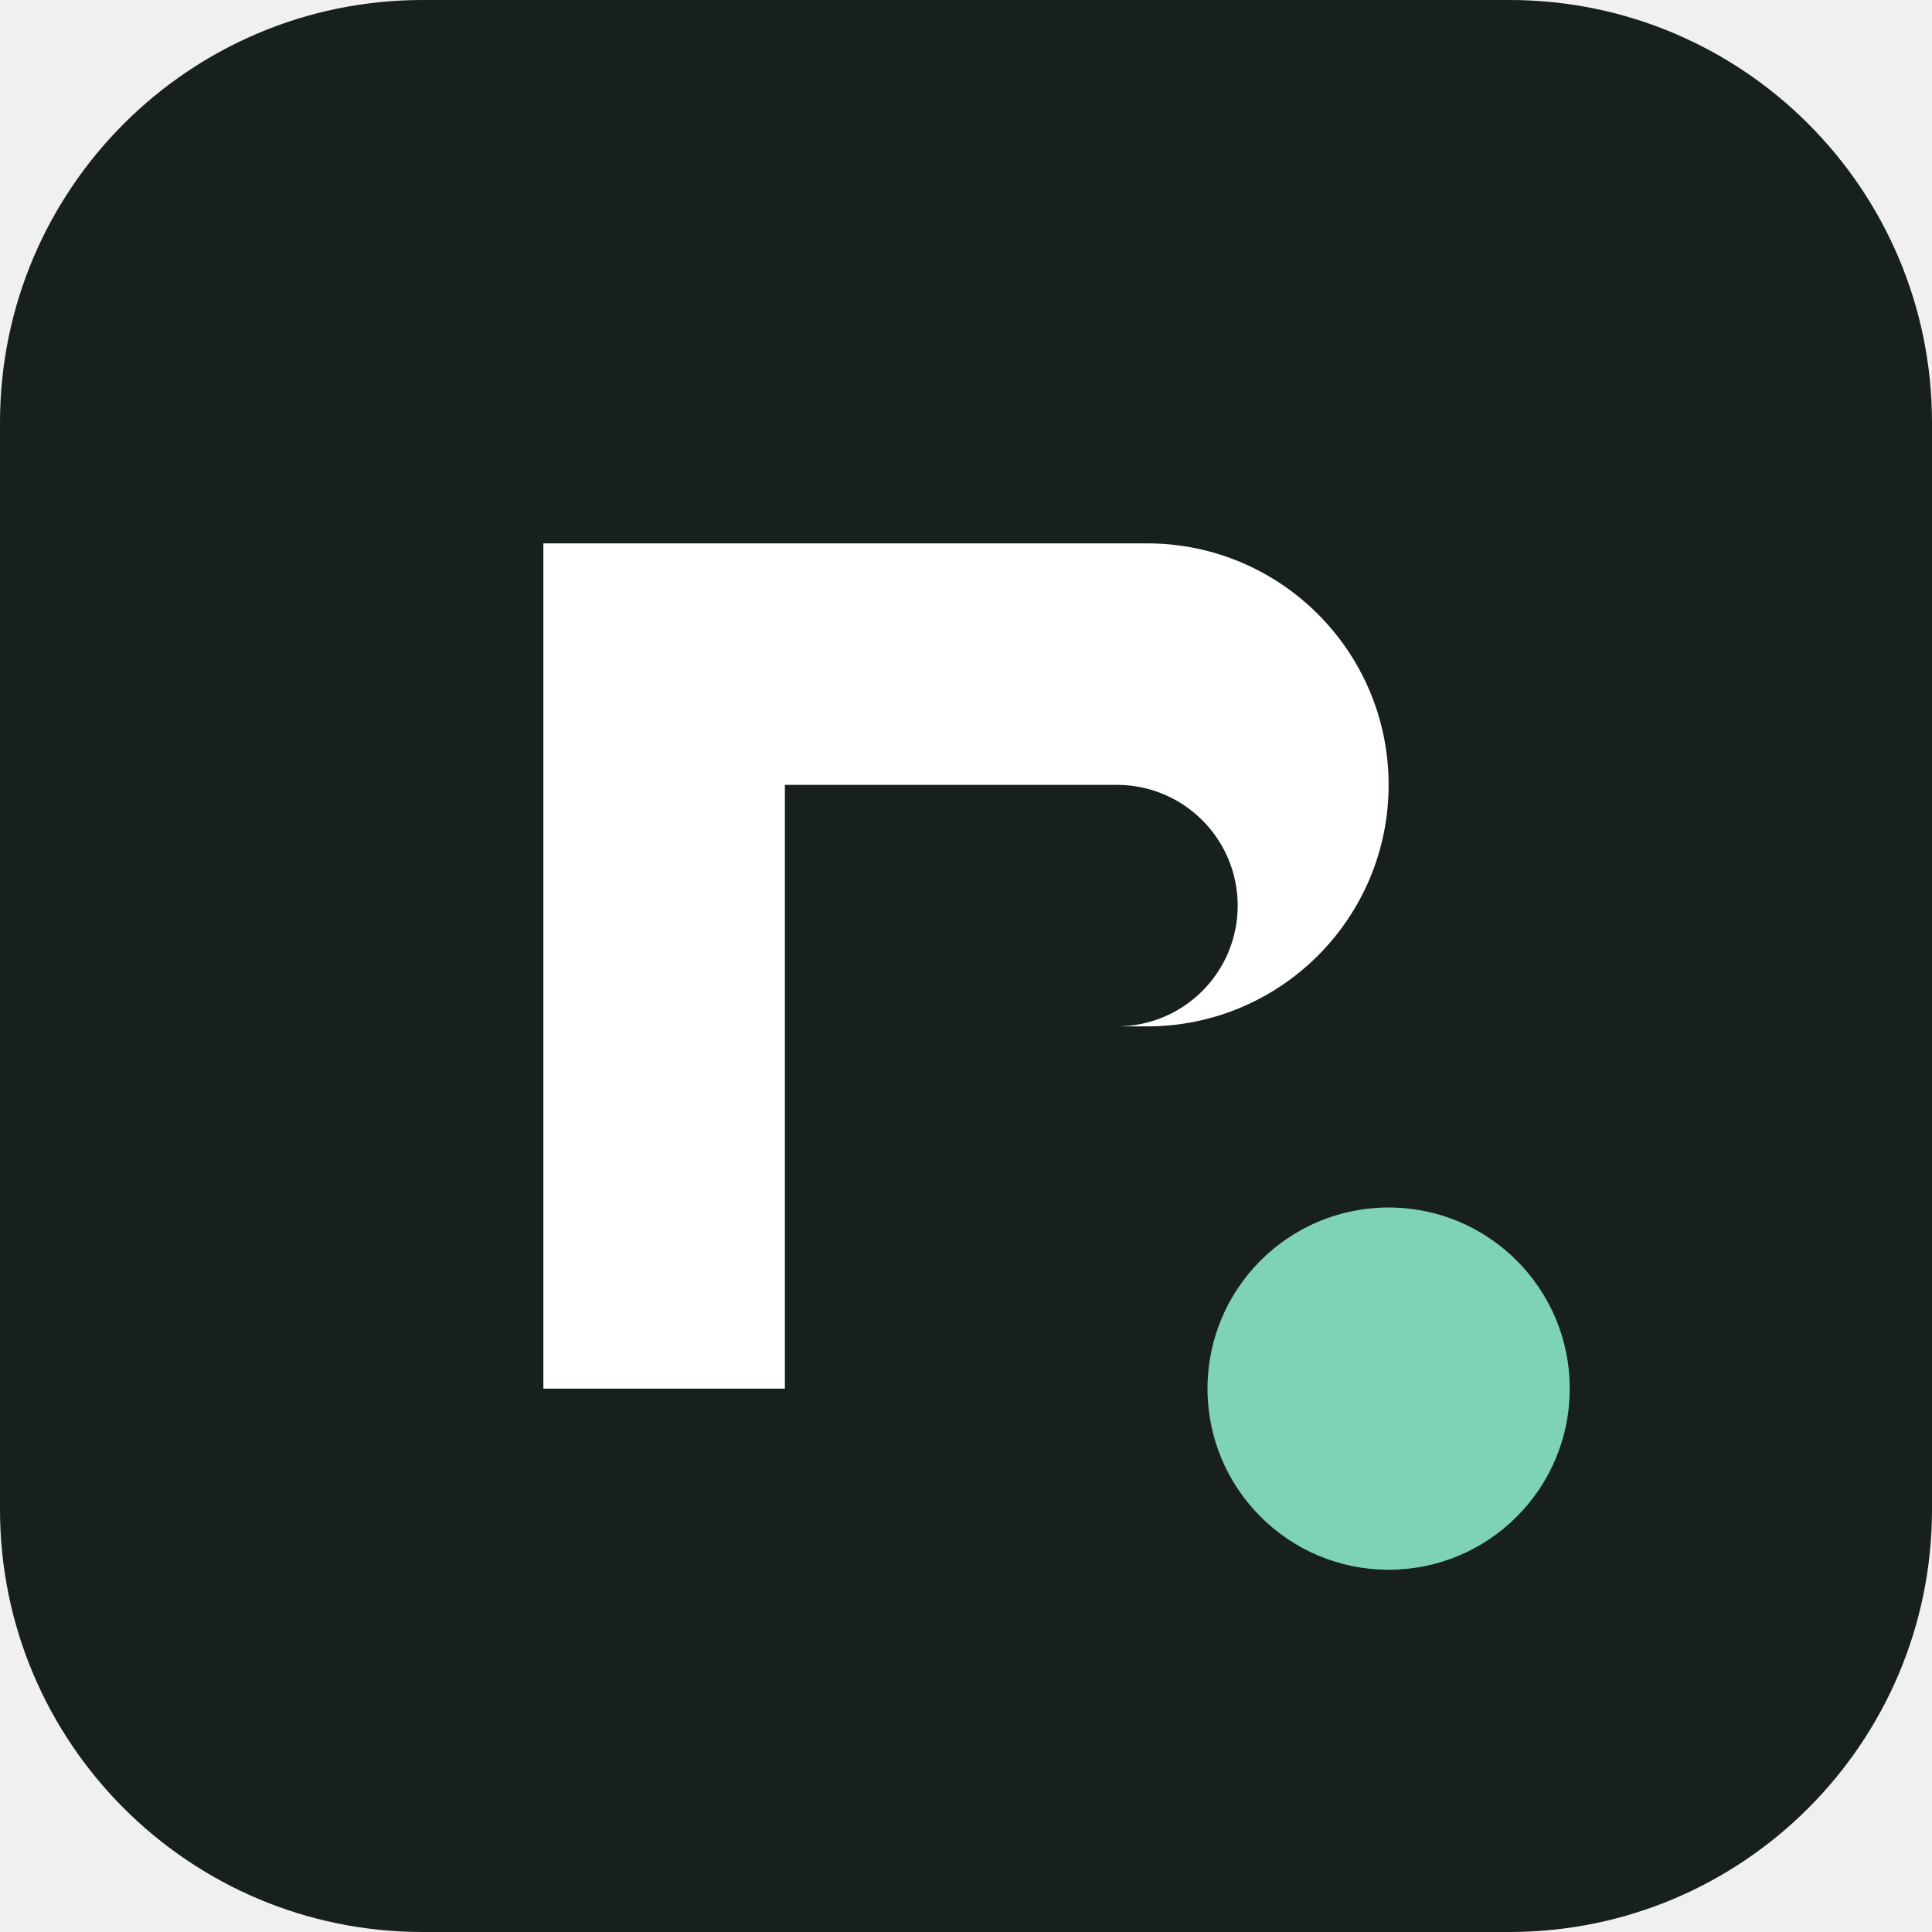
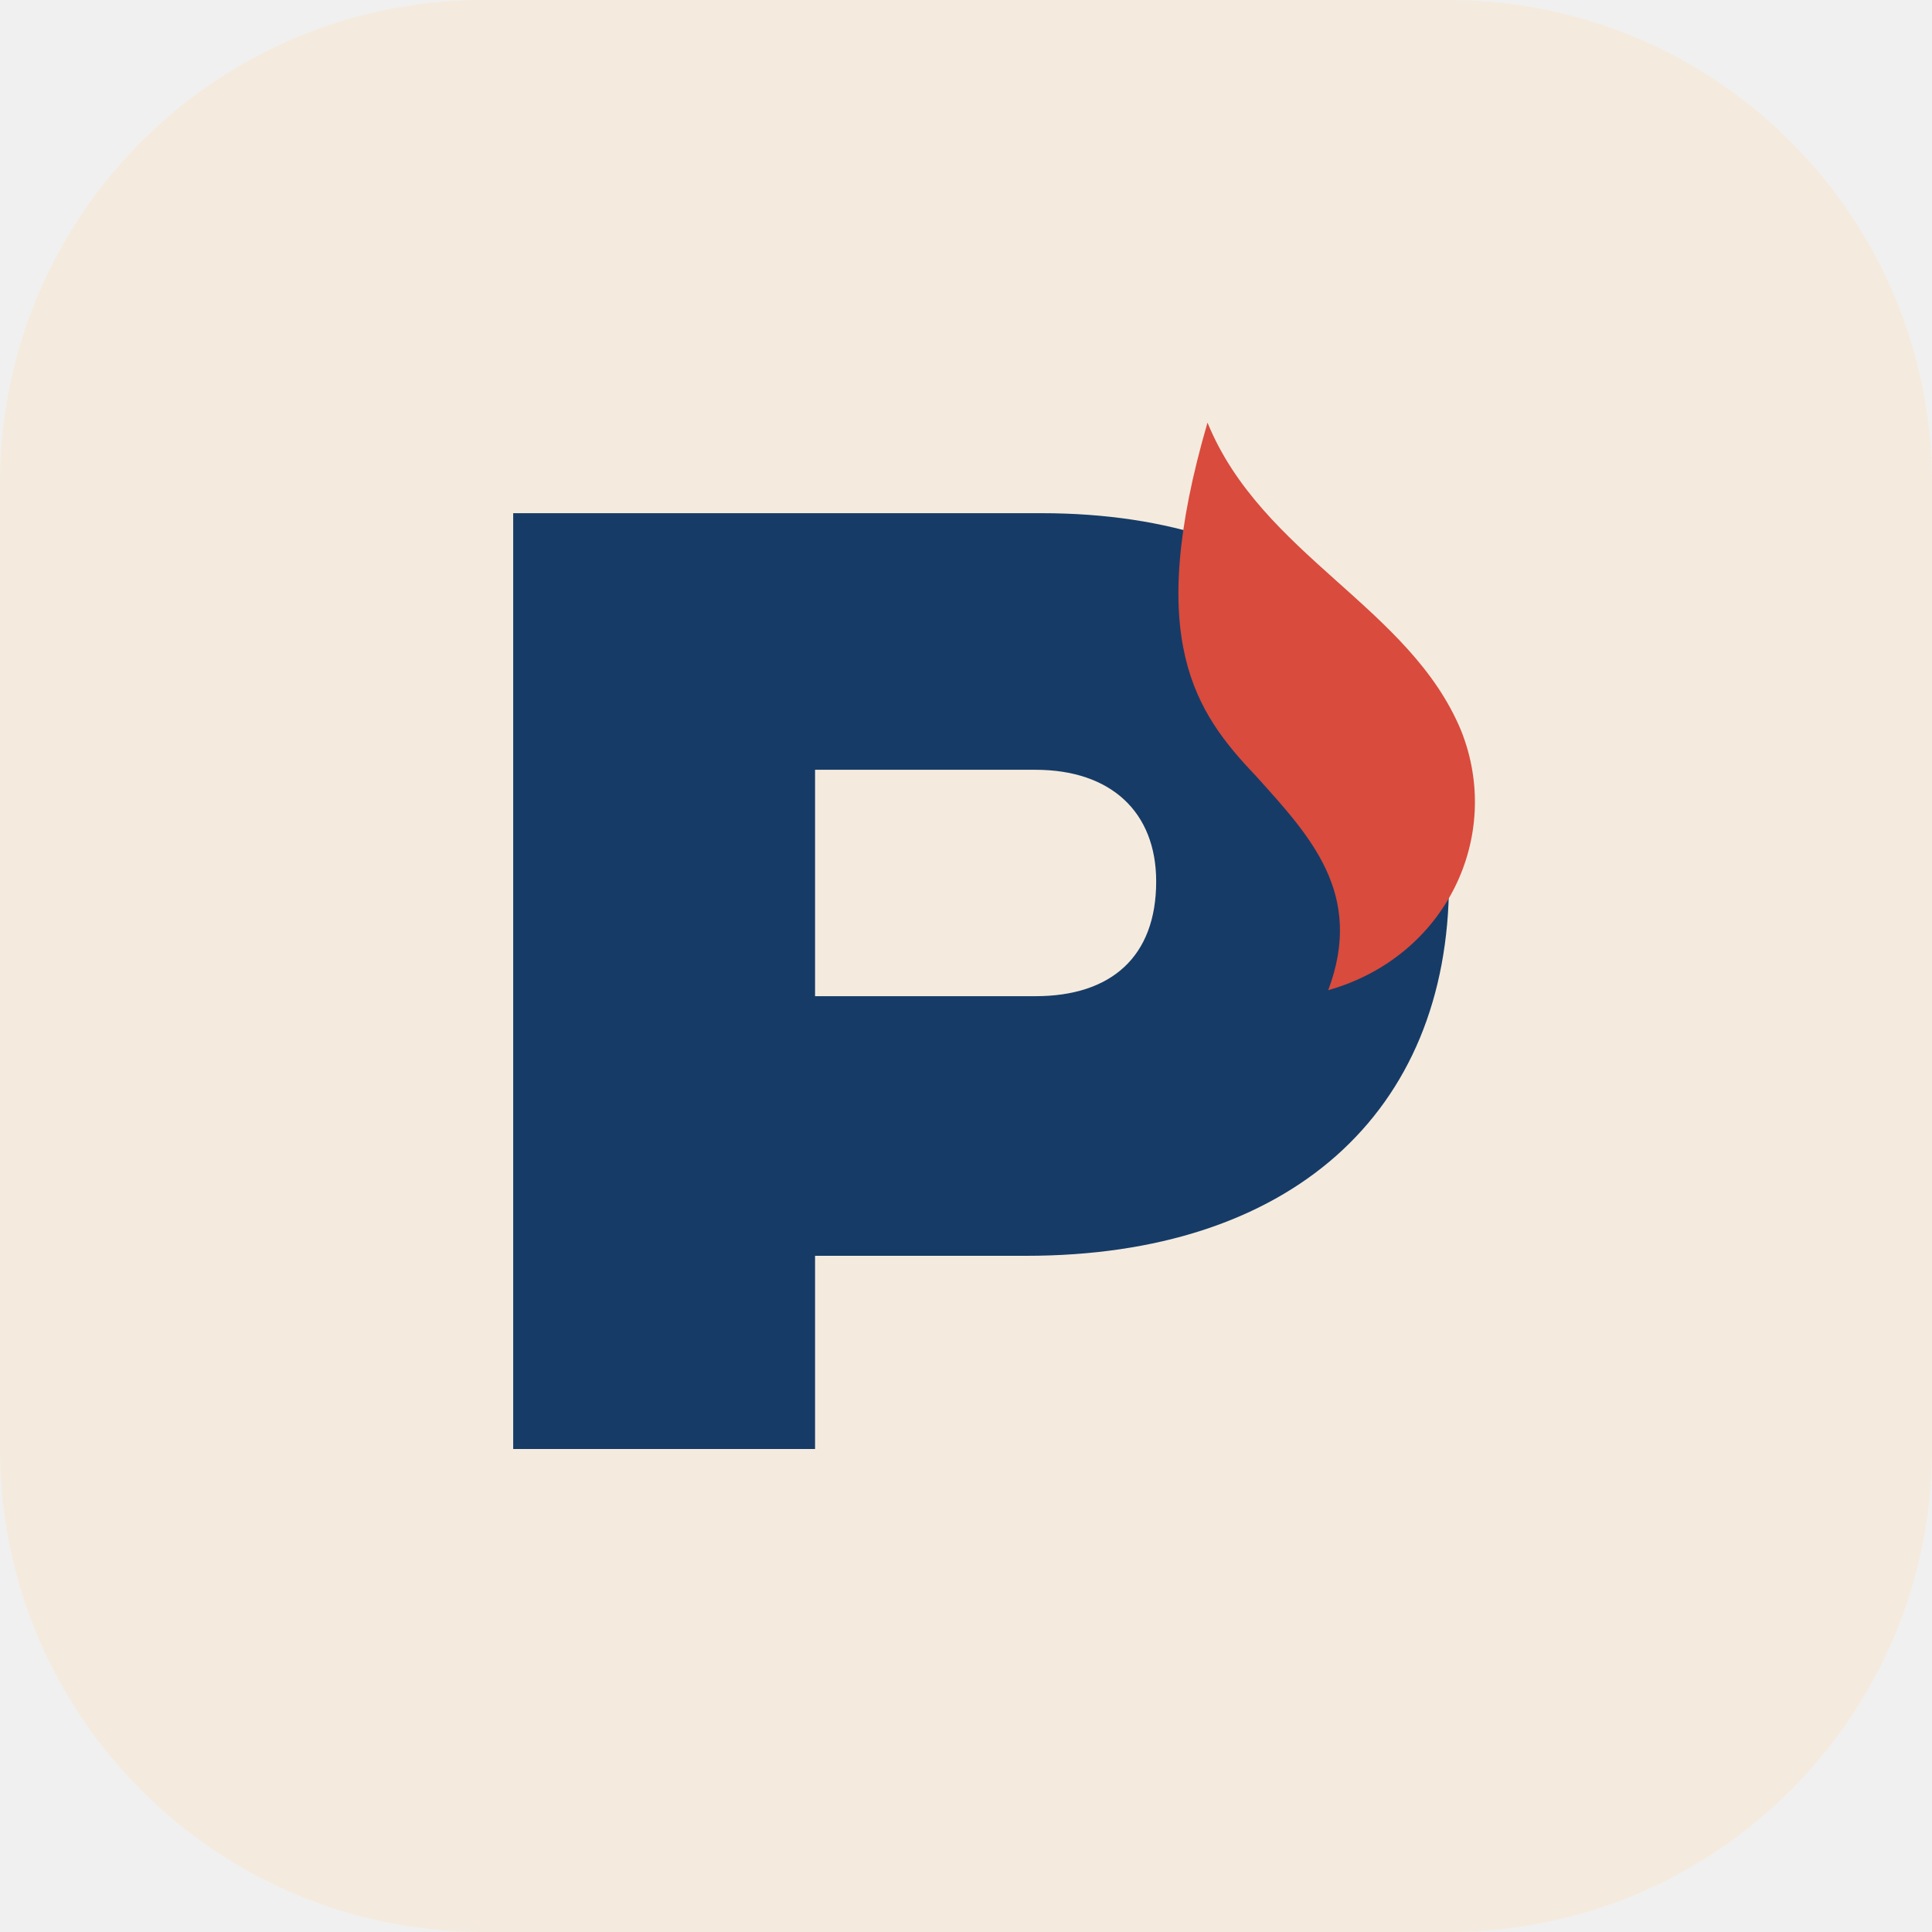
<svg xmlns="http://www.w3.org/2000/svg" viewBox="0 0 64 64">
-   <rect width="64" height="64" rx="14" fill="#17201d" />
-   <path d="M18 18h20a8 8 0 0 1 0 16H26v12h-8V18Zm8 8v8h11a4 4 0 0 0 0-8H26Z" fill="#fff" />
-   <circle cx="46" cy="46" r="6" fill="#7dd3b4" />
+   <rect width="64" height="64" rx="16" fill="#f4ebde" />
+   <path d="M17 48V17h17.5C43 17 48 21.7 48 29.2c0 7.7-5.3 12.4-14 12.4h-7V48h-10Zm10-15h7.3c2.5 0 4-1.3 4-3.8 0-2.3-1.5-3.7-4-3.7H27V33Z" fill="#173b67" />
+   <path d="M40 14c1.8 4.4 6.7 6.1 8.4 10.2 1.4 3.5-.5 7.5-4.4 8.6 1.2-3.2-.6-5.1-2.4-7.1-2-2.1-3.7-4.5-1.6-11.7Z" fill="#d94b3d" />
</svg>
